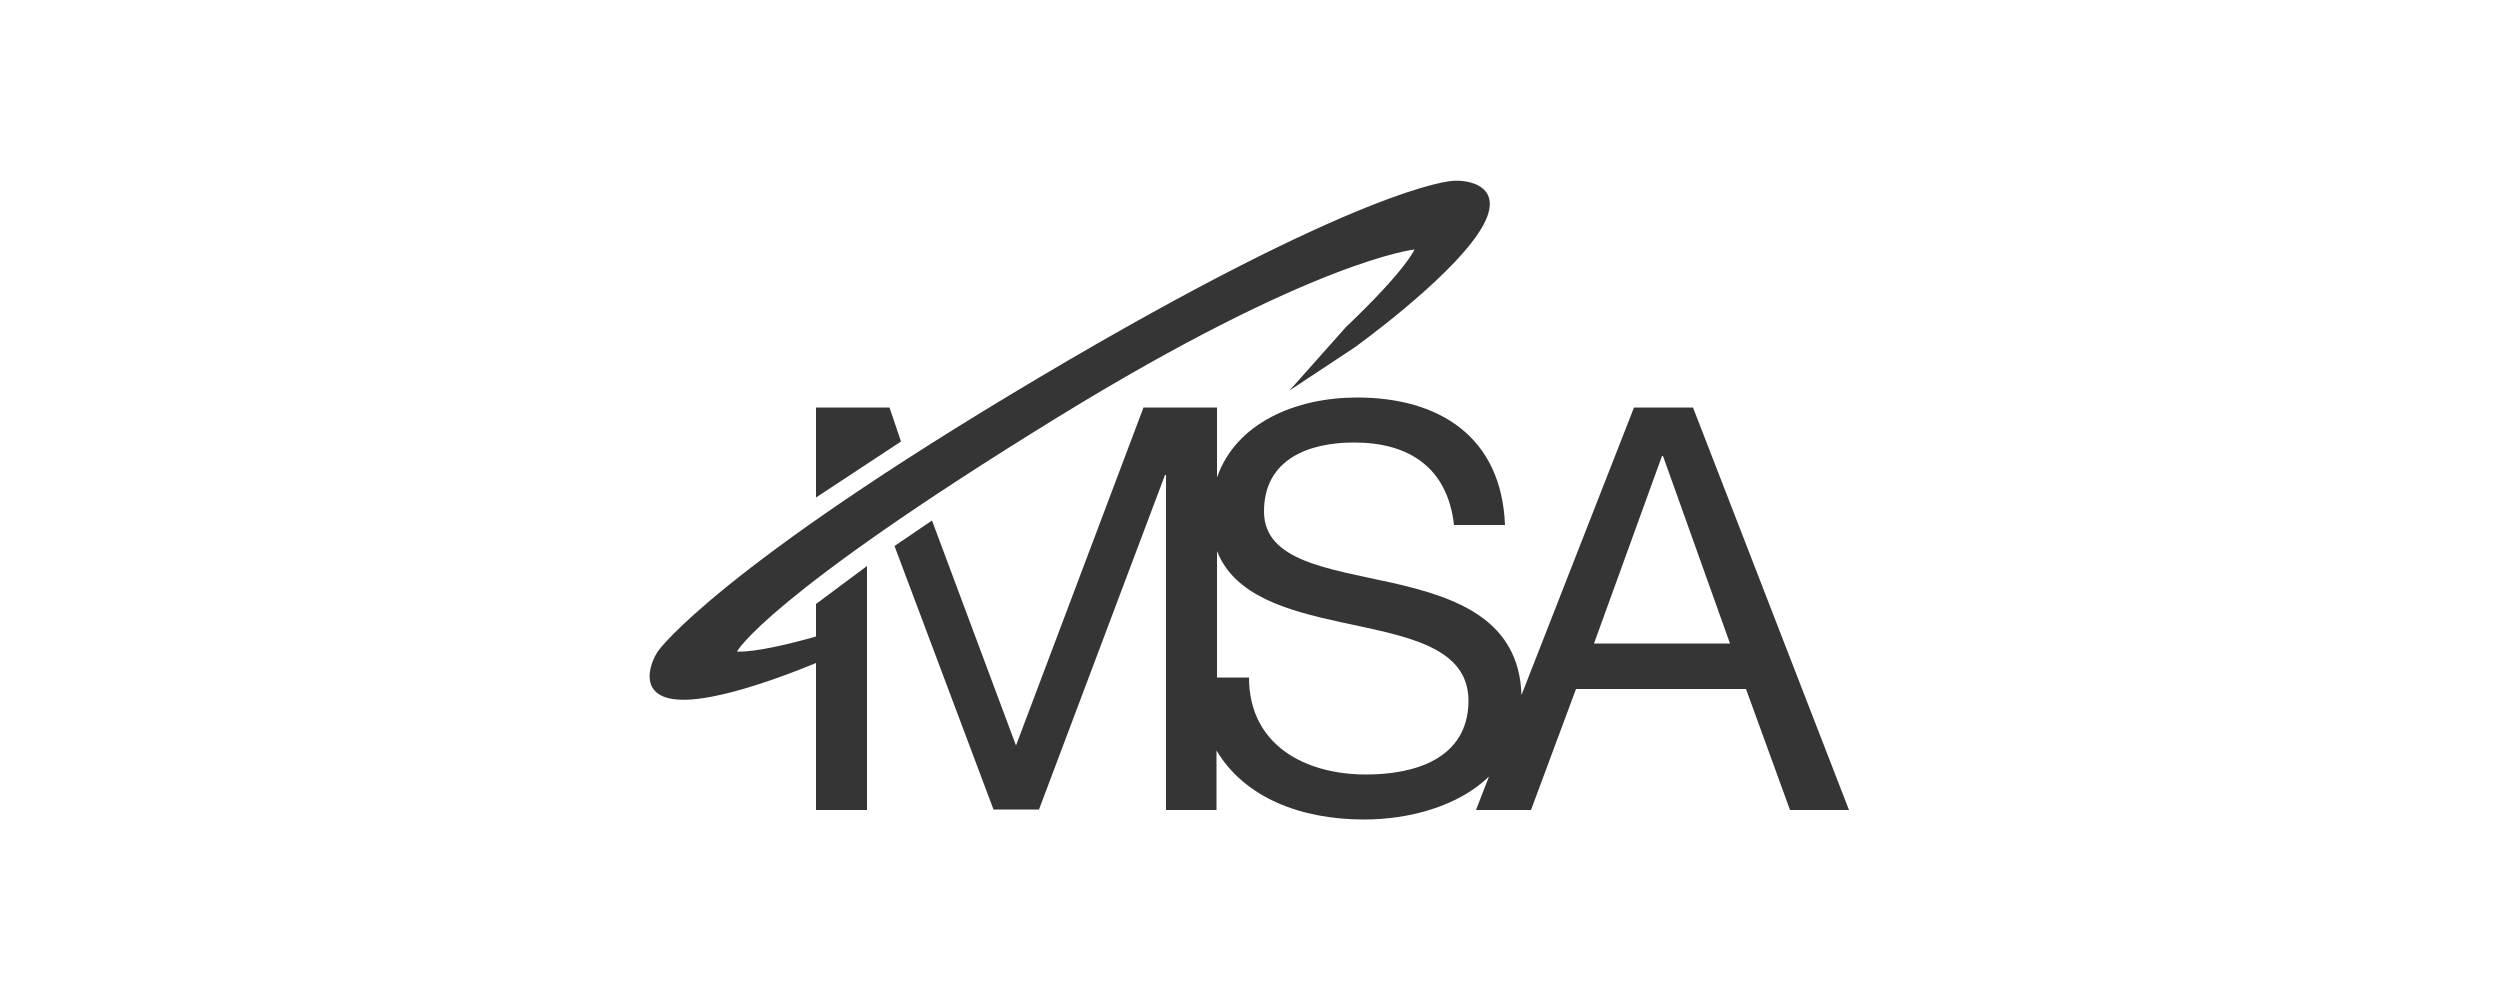
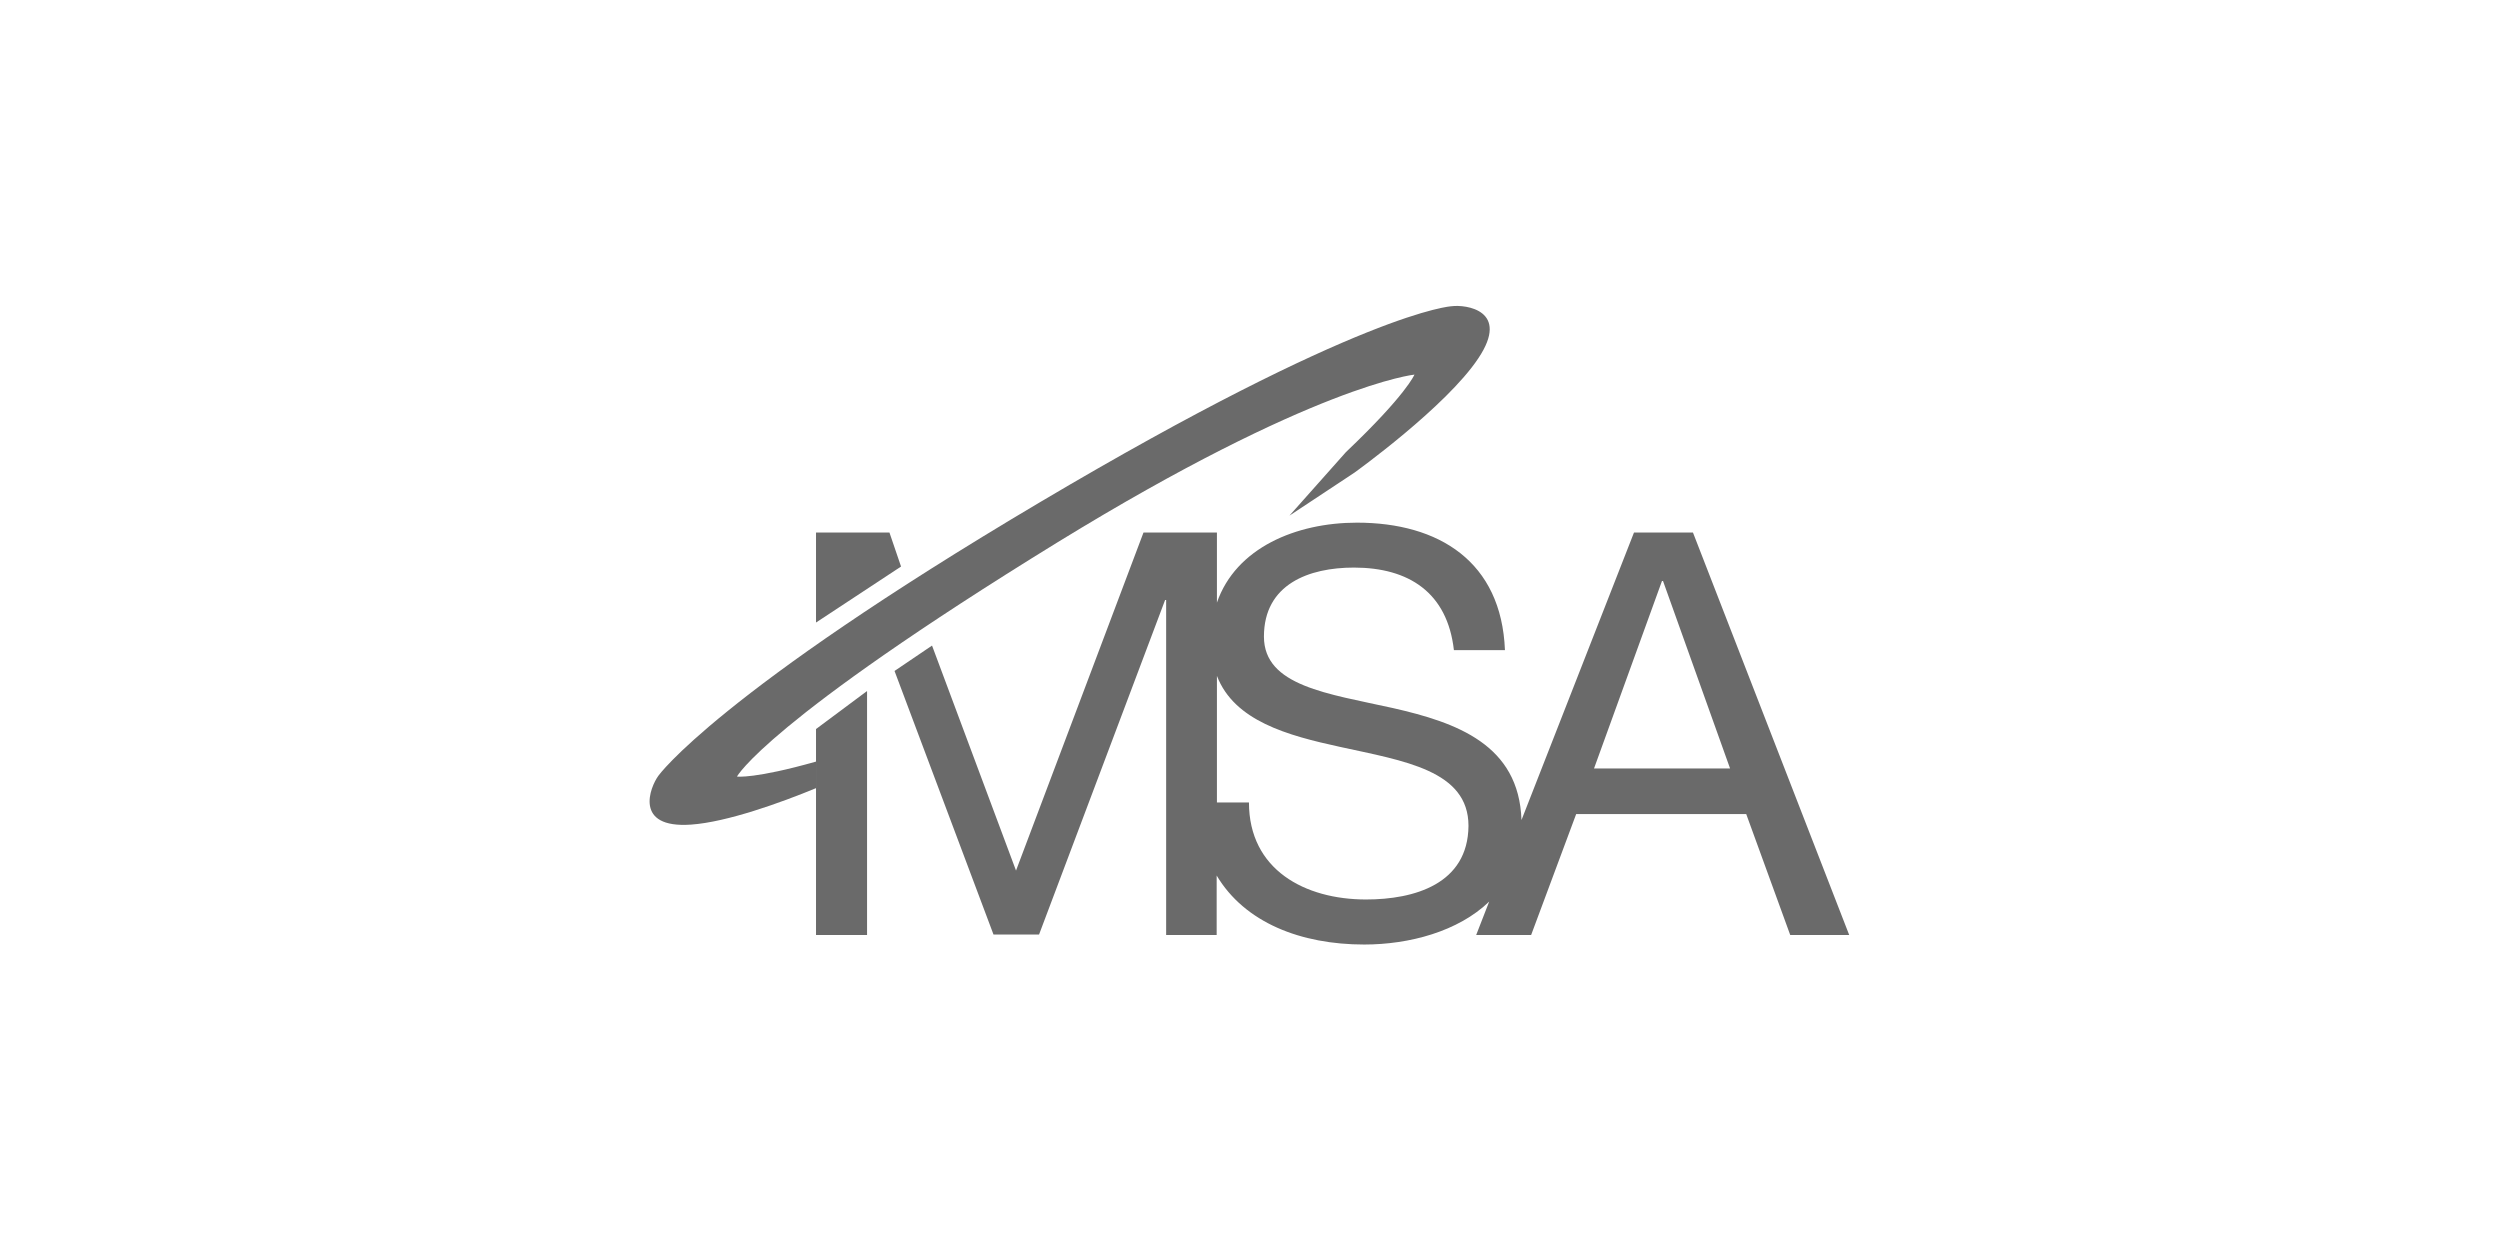
- <svg xmlns="http://www.w3.org/2000/svg" version="1.1" id="Layer_1" x="0px" y="0px" viewBox="0 0 500 200" enable-background="new 0 0 500 200" xml:space="preserve">
-   <path fill="#353535" d="M147.4,130.3c0,0,3.5,0.5,15.8-3v5.3c-7,2.9-17.8,6.8-25,7.3c-11.5,0.8-8.2-7.5-6.5-9.8  c0,0,11.7-16.4,76.3-54.7c64.6-38.3,82.3-39.2,82.3-39.2c2.9-0.4,11.8,0.8,5.4,10.4c-6.4,9.7-24.8,22.9-24.8,22.9l-13,8.6l11.3-12.7  c12.1-11.5,13.7-15.5,13.7-15.5s-20,2-71.3,33.5C153.1,119.4,147.4,130.3,147.4,130.3" />
-   <polyline fill="#353535" points="177.9,81.5 163.2,81.5 163.2,99.5 180.2,88.3 " />
-   <path fill="#353535" d="M338.6,81.5h-11.8L304.3,139c-0.5-15.1-13-19.5-25.7-22.4c-13-2.9-25.8-4.4-25.8-14.3c0-10.5,9-13.8,18-13.8  c11,0,18.7,5,20,16.5H301c-0.7-17.7-13.2-25.5-29.6-25.5c-12.1,0-24.2,5-28,16v-14h-14.7l-25.5,67.6l-16.8-45l-7.5,5.1l19.8,52.7  h9.1L233,95h0.2v67h10.1v-11.9c5.6,9.4,16.8,13.8,29.5,13.8c9,0,18.8-2.6,25-8.6l-2.6,6.7h11l9-24.2h34l8.8,24.2h11.8 M273.2,154.9  c-12.2,0-23.4-5.9-23.4-19.4h-6.4v-25.3c3.5,9,14.1,11.9,24.6,14.2c12.8,2.8,25.7,4.7,25.7,15.8  C293.6,151.8,282.9,154.9,273.2,154.9z M318.8,128.7l13.6-37.5h0.2l13.4,37.5H318.8z" />
-   <polyline fill="#353535" points="163.2,120.8 163.2,127.2 163.2,132.5 163.2,162 173.4,162 173.4,113.2 " />
+ <svg xmlns="http://www.w3.org/2000/svg" version="1.1" id="Layer_1" x="0px" y="0px" viewBox="0 160 1920 960" enable-background="new 0 160 1920 960" xml:space="preserve">
+   <path fill="#6A6A6A" d="M566,756.4c0,0,13.4,1.9,60.7-11.5v20.4c-26.9,11.1-68.4,26.1-96,28c-44.2,3.1-31.5-28.8-25-37.6  c0,0,44.9-63,293-210s316-150.5,316-150.5c11.1-1.5,45.3,3.1,20.7,39.9c-24.6,37.2-95.2,87.9-95.2,87.9l-49.9,33l43.4-48.8  c46.5-44.2,52.6-59.5,52.6-59.5s-76.8,7.7-273.8,128.6C587.9,714.5,566,756.4,566,756.4" />
+   <polyline fill="#6A6A6A" points="683.1,569 626.7,569 626.7,638.1 692,595.1 " />
+   <path fill="#6A6A6A" d="M1300.2,569h-45.3l-86.4,220.8c-1.9-58-49.9-74.9-98.7-86c-49.9-11.1-99.1-16.9-99.1-54.9  c0-40.3,34.6-53,69.1-53c42.2,0,71.8,19.2,76.8,63.4h39.2c-2.7-68-50.7-97.9-113.7-97.9c-46.5,0-92.9,19.2-107.5,61.4V569h-56.4  l-97.9,259.6l-64.5-172.8L687,675.3l76,202.4H798l96.8-256.9h0.8v257.3h38.8v-45.7c21.5,36.1,64.5,53,113.3,53c34.6,0,72.2-10,96-33  l-10,25.7h42.2l34.6-92.9h130.6l33.8,92.9h45.3 M1049.1,850.8c-46.8,0-89.9-22.7-89.9-74.5h-24.6v-97.2  c13.4,34.6,54.1,45.7,94.5,54.5c49.2,10.8,98.7,18,98.7,60.7C1127.4,838.9,1086.3,850.8,1049.1,850.8z M1224.2,750.2l52.2-144h0.8  l51.5,144H1224.2z" />
+   <polyline fill="#6A6A6A" points="626.7,719.9 626.7,744.4 626.7,764.8 626.7,878.1 665.9,878.1 665.9,690.7 " />
</svg>
